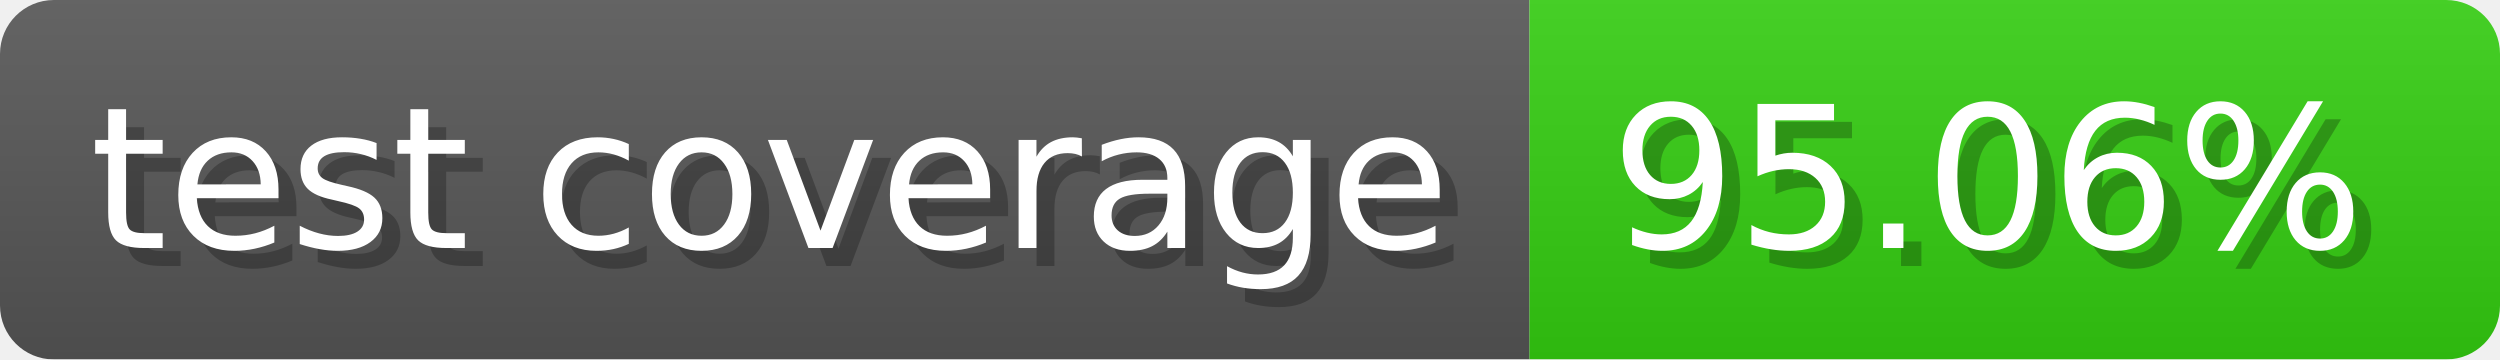
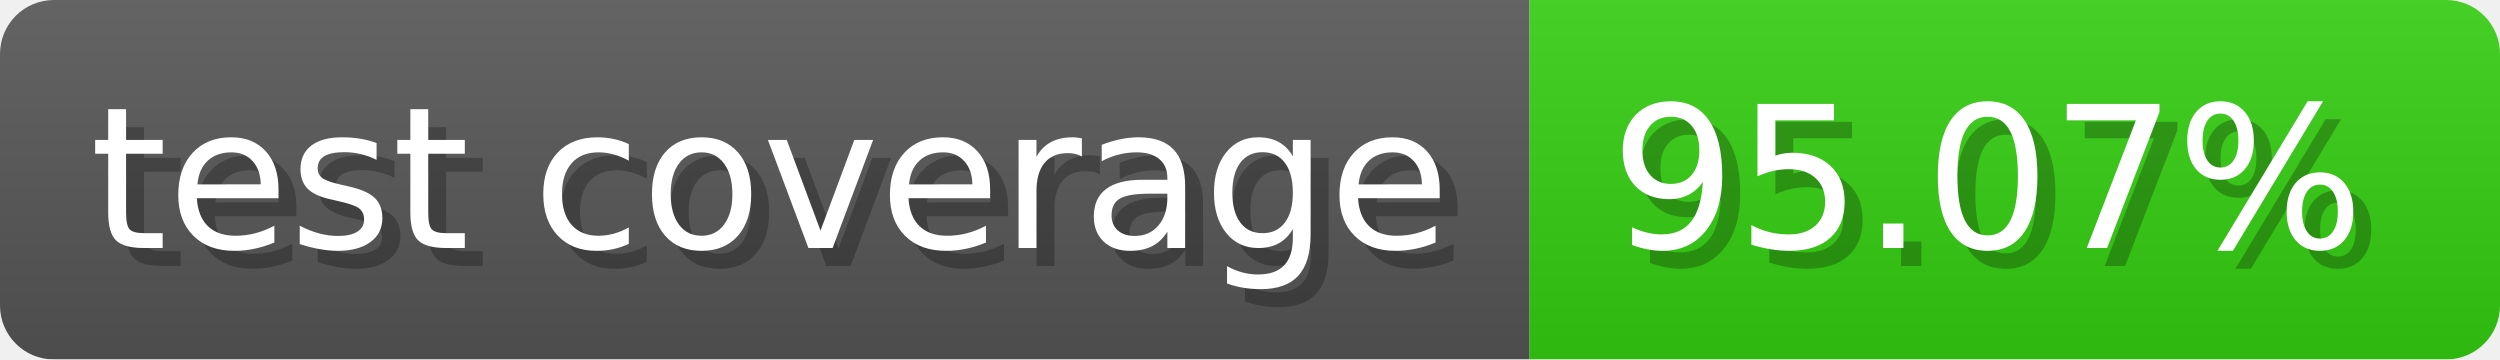
- <svg xmlns="http://www.w3.org/2000/svg" width="139.1" height="20" viewBox="0 0 1391 200" role="img" aria-label="test coverage: 95.06%">
+ <svg xmlns="http://www.w3.org/2000/svg" width="139.1" height="20" viewBox="0 0 1391 200" role="img" aria-label="test coverage: 95.07%">
  <linearGradient id="a" x2="0" y2="100%">
    <stop offset="0" stop-opacity=".1" stop-color="#EEE" />
    <stop offset="1" stop-opacity=".1" />
  </linearGradient>
  <mask id="m">
    <rect width="1391" height="200" rx="30" fill="#FFF" />
  </mask>
  <g mask="url(#m)">
    <rect width="851" height="200" fill="#555" />
    <rect width="540" height="200" fill="#3C1" x="851" />
    <rect width="1391" height="200" fill="url(#a)" />
  </g>
  <g aria-hidden="true" fill="#fff" text-anchor="start" font-family="Verdana,DejaVu Sans,sans-serif" font-size="110">
    <text x="60" y="148" textLength="751" fill="#000" opacity="0.25">test coverage</text>
    <text x="50" y="138" textLength="751">test coverage</text>
-     <text x="906" y="148" textLength="440" fill="#000" opacity="0.25">95.06%</text>
-     <text x="896" y="138" textLength="440">95.06%</text>
+     <text x="906" y="148" textLength="440" fill="#000" opacity="0.25">95.07%</text>
+     <text x="896" y="138" textLength="440">95.07%</text>
  </g>
</svg>
